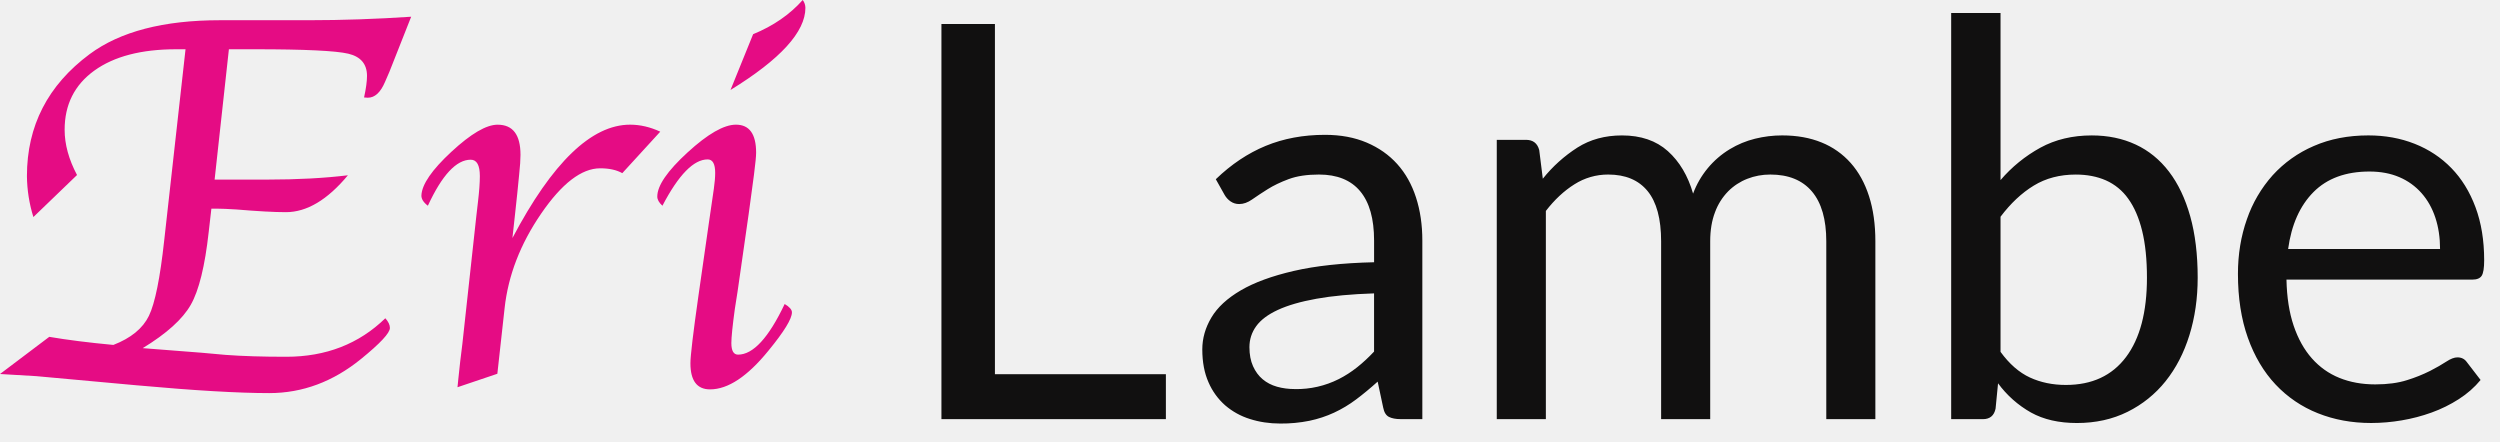
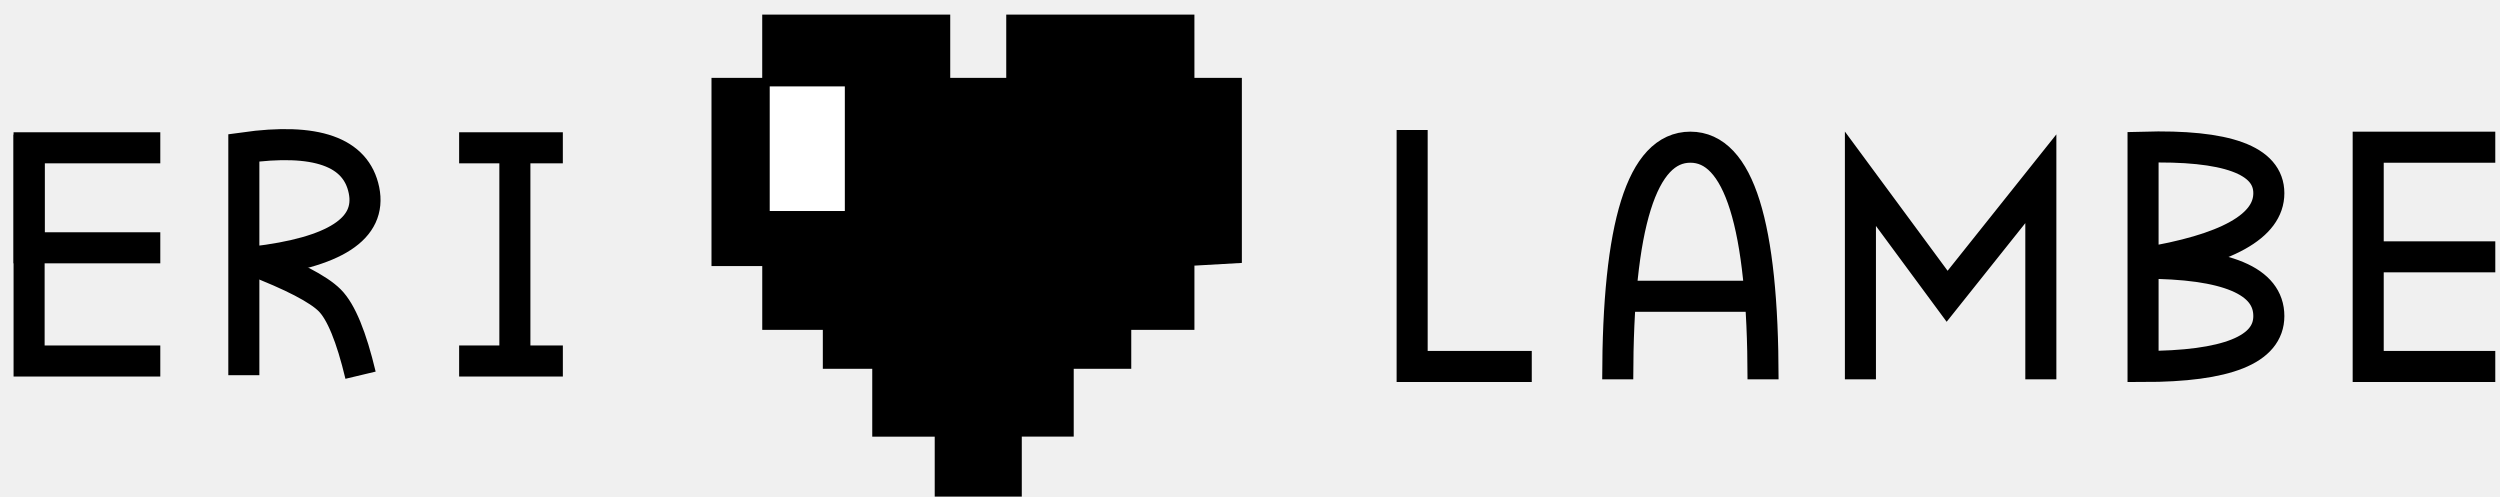
- <svg xmlns="http://www.w3.org/2000/svg" width="136" height="24" viewBox="0 0 136 24">
-   <g fill-rule="nonzero" fill="none">
-     <g fill="#E50C84">
-       <path d="m4.19 9.521-2.374 2.286a7.753 7.753 0 0 1-.351-2.227c0-2.734 1.138-4.946 3.413-6.636C6.538 1.714 8.9 1.1 11.968 1.1h4.834c1.816 0 3.672-.064 5.566-.19L21.182 3.91l-.235.542c-.244.576-.556.864-.937.864a1.68 1.68 0 0 1-.205-.014c.107-.489.16-.88.16-1.172 0-.645-.339-1.048-1.017-1.209-.679-.16-2.37-.241-5.076-.241h-1.42l-.777 7.09h2.856c1.65 0 3.115-.079 4.395-.235-1.113 1.338-2.237 2.007-3.37 2.007-.634 0-1.533-.049-2.695-.147-.478-.029-.815-.043-1.01-.043h-.352l-.146 1.274c-.206 1.855-.53 3.174-.975 3.955-.444.781-1.316 1.567-2.614 2.358l3.208.25 1.303.117c.918.068 2.017.102 3.296.102 2.158 0 3.955-.698 5.39-2.095.167.186.25.362.25.528 0 .273-.523.835-1.567 1.684-1.524 1.24-3.189 1.86-4.996 1.86-1.67 0-4.072-.14-7.207-.424l-5.463-.498c-.186-.01-.845-.049-1.978-.117l2.68-2.022c.967.166 2.13.313 3.487.44.957-.371 1.602-.899 1.934-1.582.332-.684.61-2.06.835-4.131L10.093 2.68H9.58c-1.894 0-3.379.388-4.453 1.164-1.074.777-1.611 1.848-1.611 3.216 0 .79.224 1.61.673 2.46zM27.876 12.95c2.168-4.112 4.302-6.168 6.401-6.168.547 0 1.094.127 1.641.381L33.853 9.42c-.313-.176-.713-.264-1.202-.264-1.015 0-2.087.823-3.215 2.469-1.128 1.645-1.79 3.356-1.985 5.134l-.395 3.574-2.168.732.044-.439.102-.952.117-.952.762-6.973.088-.762c.068-.576.103-1.045.103-1.406 0-.596-.166-.893-.499-.893-.78 0-1.557.834-2.329 2.504-.244-.185-.361-.376-.351-.57.03-.597.574-1.385 1.633-2.367 1.06-.981 1.897-1.472 2.512-1.472.83 0 1.245.547 1.245 1.64 0 .265-.024.621-.073 1.07l-.102 1.026-.132 1.23-.132 1.201zM42.686 16.538c.263.156.395.308.395.454 0 .352-.425 1.045-1.274 2.08-1.143 1.407-2.203 2.11-3.18 2.11-.712 0-1.068-.474-1.068-1.421 0-.4.146-1.631.439-3.692l.571-3.984.147-1.01.117-.806c.049-.342.073-.63.073-.865 0-.488-.136-.732-.41-.732-.762 0-1.582.84-2.46 2.52-.186-.167-.28-.333-.28-.499 0-.595.55-1.396 1.649-2.402 1.098-1.006 1.975-1.509 2.63-1.509.732 0 1.098.508 1.098 1.524 0 .195-.04.595-.117 1.2l-.132.982-.161 1.187-.6 4.19-.147.937c-.127.927-.19 1.548-.19 1.86 0 .42.121.63.365.63.82 0 1.665-.918 2.535-2.754zM39.74 4.893l1.23-3.033C42.066 1.411 42.965.791 43.668 0a.722.722 0 0 1 .146.425c0 1.308-1.357 2.798-4.072 4.468z" />
-     </g>
-     <g fill="#111010">
-       <path d="M54.124 20.356h9.3V22.8h-12.21V1.306h2.91zM77.374 22.8H76.19c-.26 0-.47-.04-.63-.12-.16-.08-.265-.25-.315-.51l-.3-1.41c-.4.36-.79.683-1.17.968-.38.285-.78.525-1.2.72-.42.195-.867.343-1.342.443a7.7 7.7 0 0 1-1.583.15c-.59 0-1.142-.083-1.657-.248a3.779 3.779 0 0 1-1.343-.742 3.535 3.535 0 0 1-.907-1.253c-.225-.505-.338-1.102-.338-1.792 0-.6.165-1.178.495-1.733.33-.555.863-1.047 1.598-1.477.735-.43 1.697-.783 2.887-1.058s2.645-.432 4.365-.472V13.08c0-1.18-.252-2.073-.757-2.678s-1.253-.907-2.243-.907c-.65 0-1.197.082-1.642.247-.445.165-.83.35-1.155.555a20.7 20.7 0 0 0-.84.555c-.235.165-.468.248-.698.248a.8.8 0 0 1-.472-.143 1.086 1.086 0 0 1-.323-.352l-.48-.855c.84-.81 1.745-1.415 2.715-1.815.97-.4 2.045-.6 3.225-.6.85 0 1.605.14 2.265.42.66.28 1.215.67 1.665 1.17.45.5.79 1.105 1.02 1.815.23.71.345 1.49.345 2.34v9.72zm-6.93-1.634a5.092 5.092 0 0 0 2.392-.547c.346-.176.676-.388.991-.638.315-.25.622-.535.922-.855V15.96c-1.23.04-2.275.137-3.135.292-.86.155-1.56.358-2.1.608s-.932.545-1.177.885c-.245.34-.368.72-.368 1.14 0 .4.065.745.195 1.035.13.29.305.527.525.712.22.185.48.32.78.405.3.085.625.128.975.128zM81.424 22.8V7.607h1.59c.38 0 .62.185.72.555l.195 1.56a7.795 7.795 0 0 1 1.883-1.695c.695-.44 1.502-.66 2.422-.66 1.03 0 1.863.285 2.498.855.635.57 1.092 1.34 1.372 2.31A4.755 4.755 0 0 1 94.1 8.116c.43-.26.888-.45 1.373-.57a6.13 6.13 0 0 1 1.477-.18c.8 0 1.513.127 2.138.382a4.232 4.232 0 0 1 1.59 1.118c.435.49.767 1.092.997 1.807.23.715.345 1.533.345 2.453V22.8h-2.67v-9.675c0-1.19-.26-2.093-.78-2.708-.52-.615-1.275-.922-2.265-.922-.44 0-.857.077-1.252.232a3.018 3.018 0 0 0-1.043.683 3.2 3.2 0 0 0-.712 1.132c-.175.455-.263.983-.263 1.583V22.8h-2.67v-9.675c0-1.22-.245-2.13-.735-2.73-.49-.6-1.205-.9-2.145-.9a3.39 3.39 0 0 0-1.837.532c-.565.355-1.083.838-1.553 1.448V22.8h-2.67zM106.144 22.8V.707h2.685v9.09a7.763 7.763 0 0 1 2.168-1.763c.815-.445 1.747-.667 2.797-.667.88 0 1.675.165 2.385.495.71.33 1.315.822 1.815 1.477.5.655.885 1.465 1.155 2.43.27.965.405 2.078.405 3.338 0 1.12-.15 2.162-.45 3.127-.3.965-.732 1.8-1.297 2.505a6.098 6.098 0 0 1-2.07 1.665c-.815.405-1.733.608-2.753.608-.98 0-1.812-.19-2.497-.57a5.68 5.68 0 0 1-1.793-1.59l-.135 1.38c-.08.38-.31.57-.69.57h-1.725zm6.78-13.304c-.87 0-1.632.2-2.287.6-.655.4-1.258.965-1.808 1.695v7.35c.48.66 1.013 1.125 1.598 1.395.585.27 1.237.405 1.957.405 1.42 0 2.51-.505 3.27-1.515.76-1.01 1.14-2.45 1.14-4.32 0-.99-.087-1.84-.262-2.55-.175-.71-.428-1.293-.758-1.748a2.947 2.947 0 0 0-1.215-.997c-.48-.21-1.025-.315-1.635-.315zM128.84 7.366c.91 0 1.75.152 2.52.457.77.305 1.434.745 1.994 1.32.56.575.998 1.285 1.313 2.13.315.845.472 1.808.472 2.888 0 .42-.045.7-.135.84-.09.14-.26.21-.51.21h-10.11c.02.96.15 1.795.39 2.505.24.71.57 1.302.99 1.777.42.475.92.83 1.5 1.065s1.23.353 1.95.353c.67 0 1.248-.078 1.733-.233a8.243 8.243 0 0 0 1.252-.502c.35-.18.643-.348.878-.503.235-.155.437-.232.607-.232.22 0 .39.085.51.255l.75.975c-.33.4-.725.747-1.185 1.042-.46.295-.952.538-1.477.728a9.385 9.385 0 0 1-1.628.427 9.94 9.94 0 0 1-1.665.143c-1.05 0-2.017-.178-2.902-.533a6.37 6.37 0 0 1-2.295-1.56c-.645-.685-1.148-1.532-1.508-2.542-.36-1.01-.54-2.17-.54-3.48 0-1.06.163-2.05.488-2.97a7 7 0 0 1 1.402-2.393 6.456 6.456 0 0 1 2.235-1.59c.88-.385 1.87-.577 2.97-.577zm.06 1.965c-1.29 0-2.306.372-3.046 1.117-.74.745-1.2 1.778-1.38 3.098h8.265c0-.62-.085-1.188-.255-1.703-.17-.515-.42-.96-.75-1.335a3.357 3.357 0 0 0-1.207-.87c-.475-.205-1.018-.307-1.628-.307z" />
-     </g>
+ <svg xmlns="http://www.w3.org/2000/svg" width="161" height="32" viewBox="0 0 161 32">
+   <g fill="none" fill-rule="evenodd">
+     <path stroke="#000" stroke-width="2" d="M1.874 8.67v14.579h8.449" />
+     <path stroke="#000" stroke-width="2" d="M10.323 15.96h-8.45V9.517h8.45M15.703 24.163V9.518c4.652-.653 7.23.258 7.737 2.731.506 2.474-1.868 4.015-7.123 4.625M29.568 9.518h6.679M33.158 10.018v13.23h-3.59 6.68" />
+     <path stroke="#000" fill="#000" d="M76.421 5.515h3.055V16.46l-3.055.174v4.109h-4.068v2.506h-3.705v4.37h-3.345v3.861h-4.607v-3.86h-4.023v-4.371H53.49v-2.506h-3.901v-4.11H46.32V5.516h3.267V1.44h11.108v4.075h4.607V1.44h11.118z" />
+     <path fill="#FFF" d="M54.407 5.564v8.025H49.57V5.564z" />
+     <path stroke="#000" stroke-width="2" d="M90.942 8.371v15.231h7.704M104.182 24.43c0-9.968 1.56-14.951 4.678-14.951 3.12 0 4.68 4.983 4.68 14.95M104.182 19.081h9.358M119.811 24.43V11.512l5.584 7.568 6.035-7.568V24.43M146.113 12.443c0-2.129-2.7-3.117-8.1-2.964v14.123c5.4 0 8.1-1.082 8.1-3.247 0-2.267-2.7-3.402-8.1-3.405 5.4-.875 8.1-2.378 8.1-4.507zM160.696 9.479h-8.184V23.602h8.184M152.513 16.54h8.184M16.22 16.739c2.617 1.004 4.29 1.874 5.019 2.607.728.733 1.389 2.34 1.98 4.817" />
  </g>
</svg>
